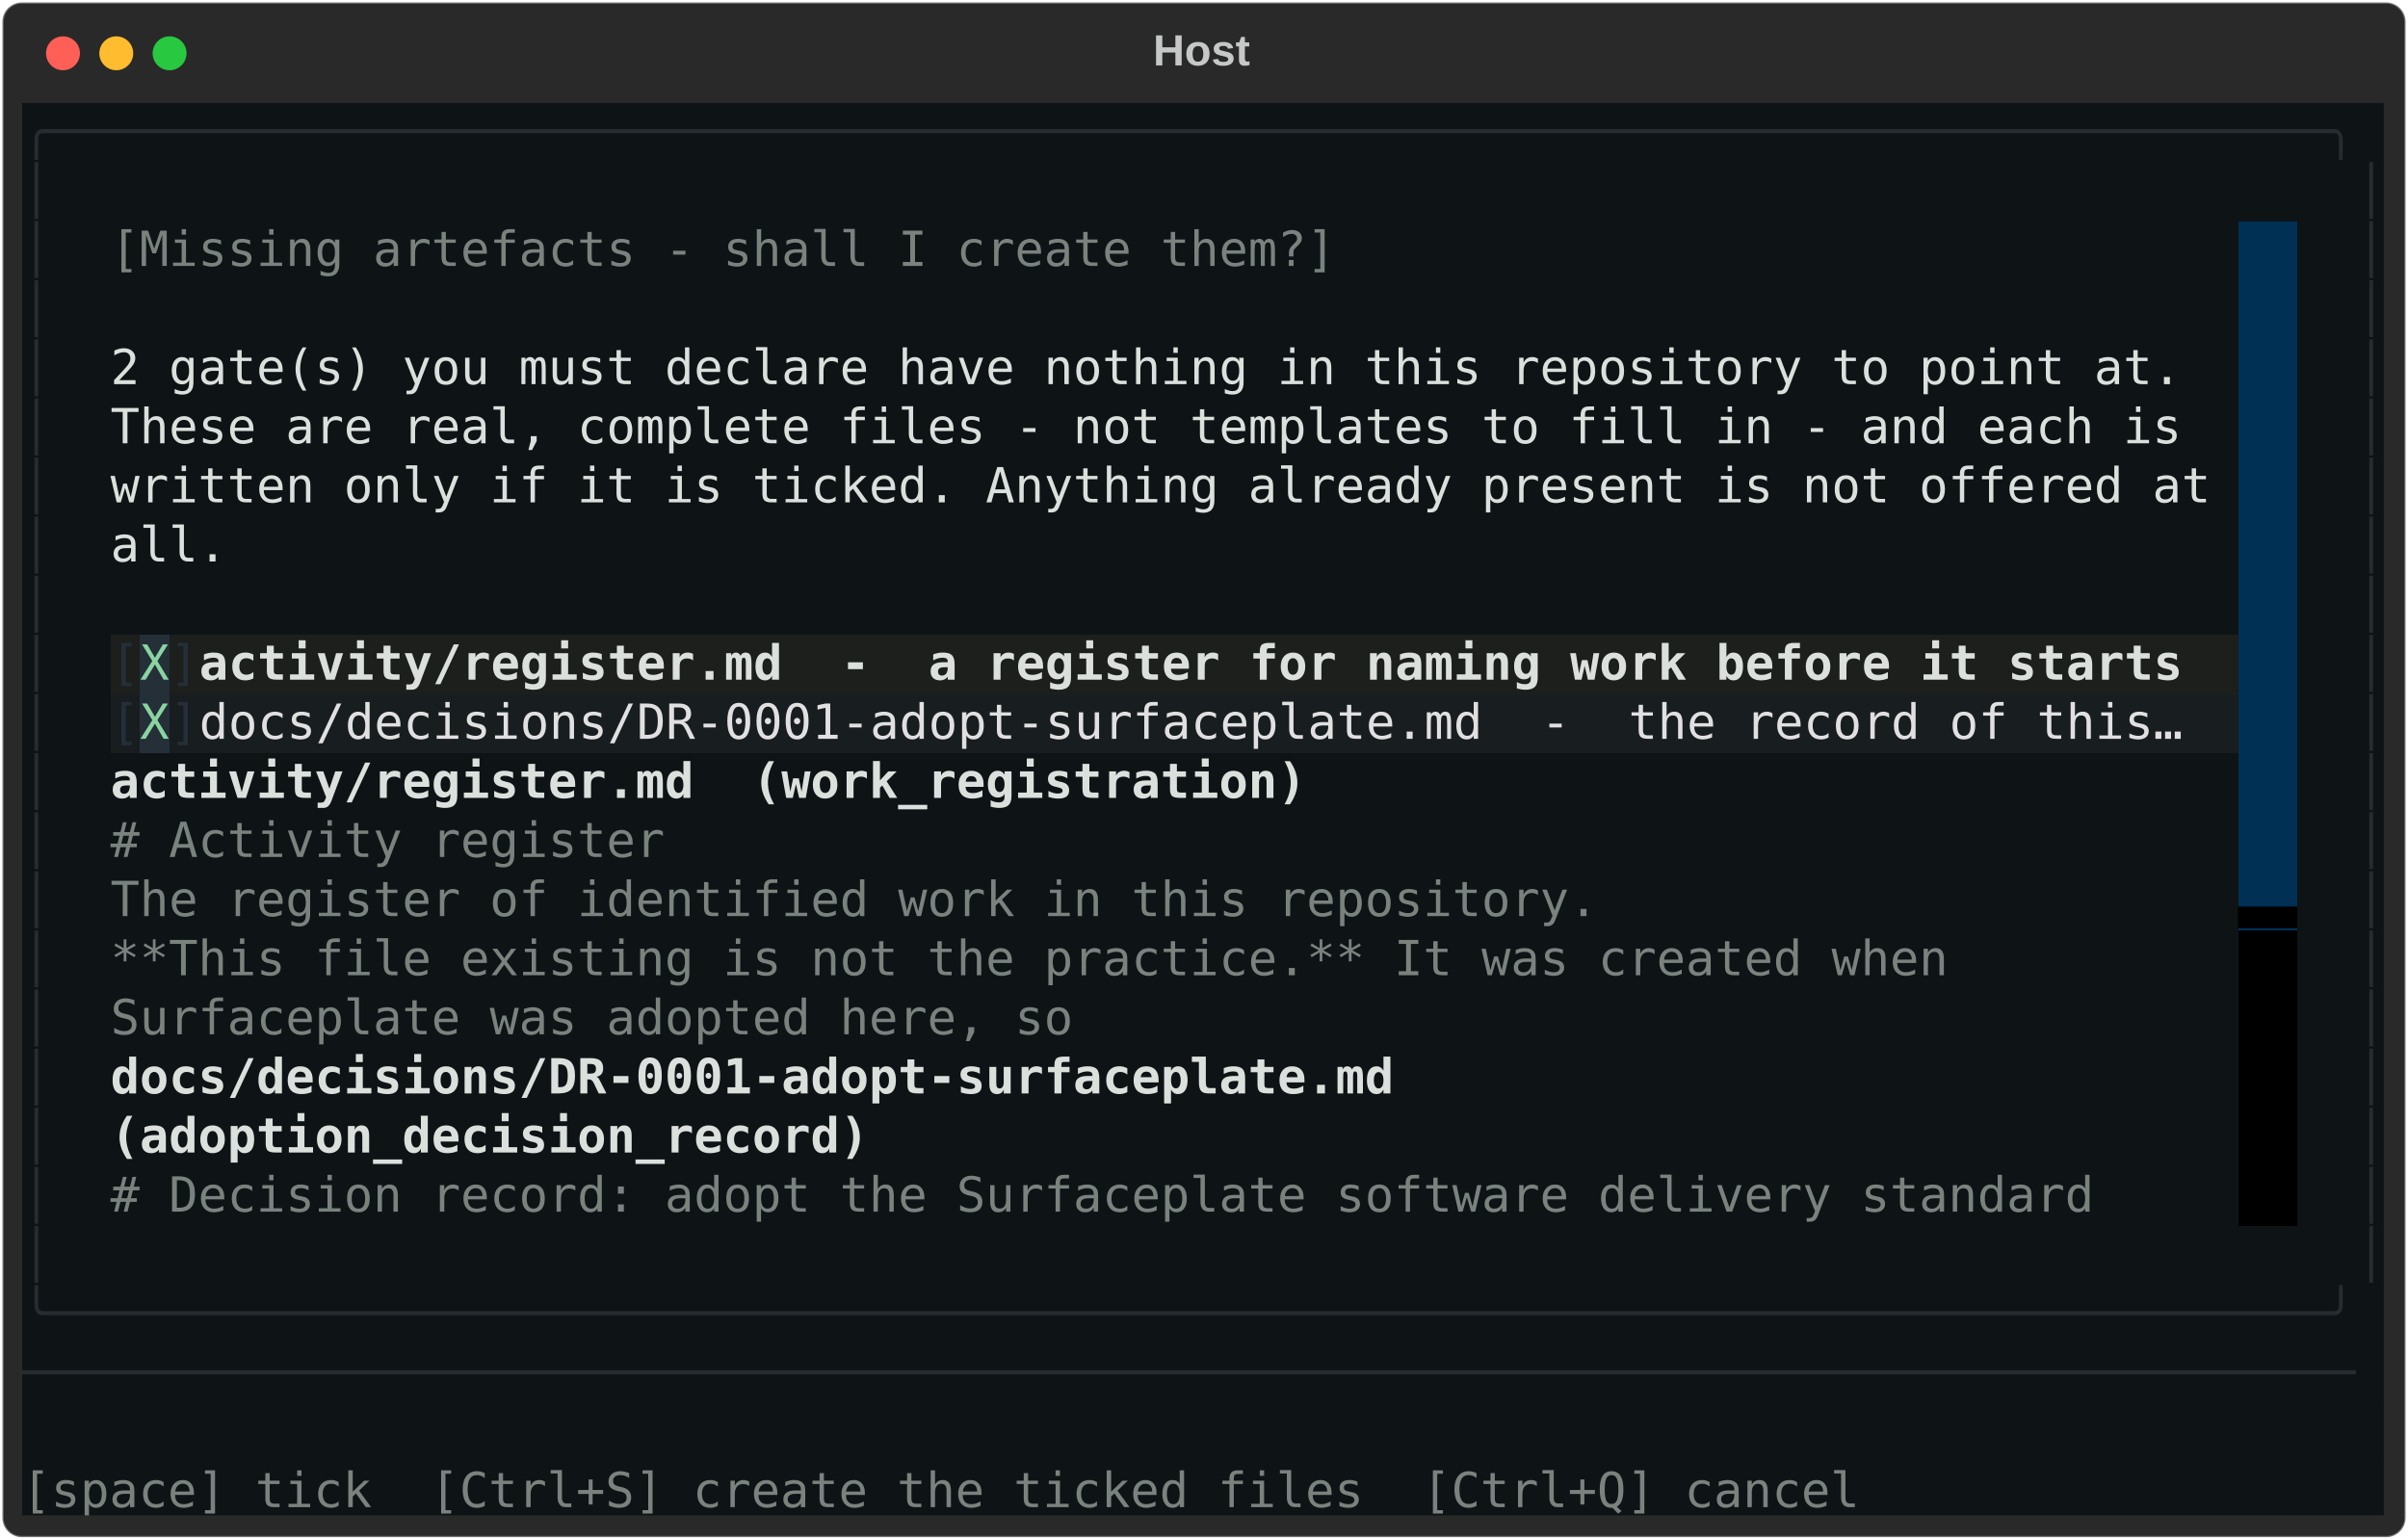
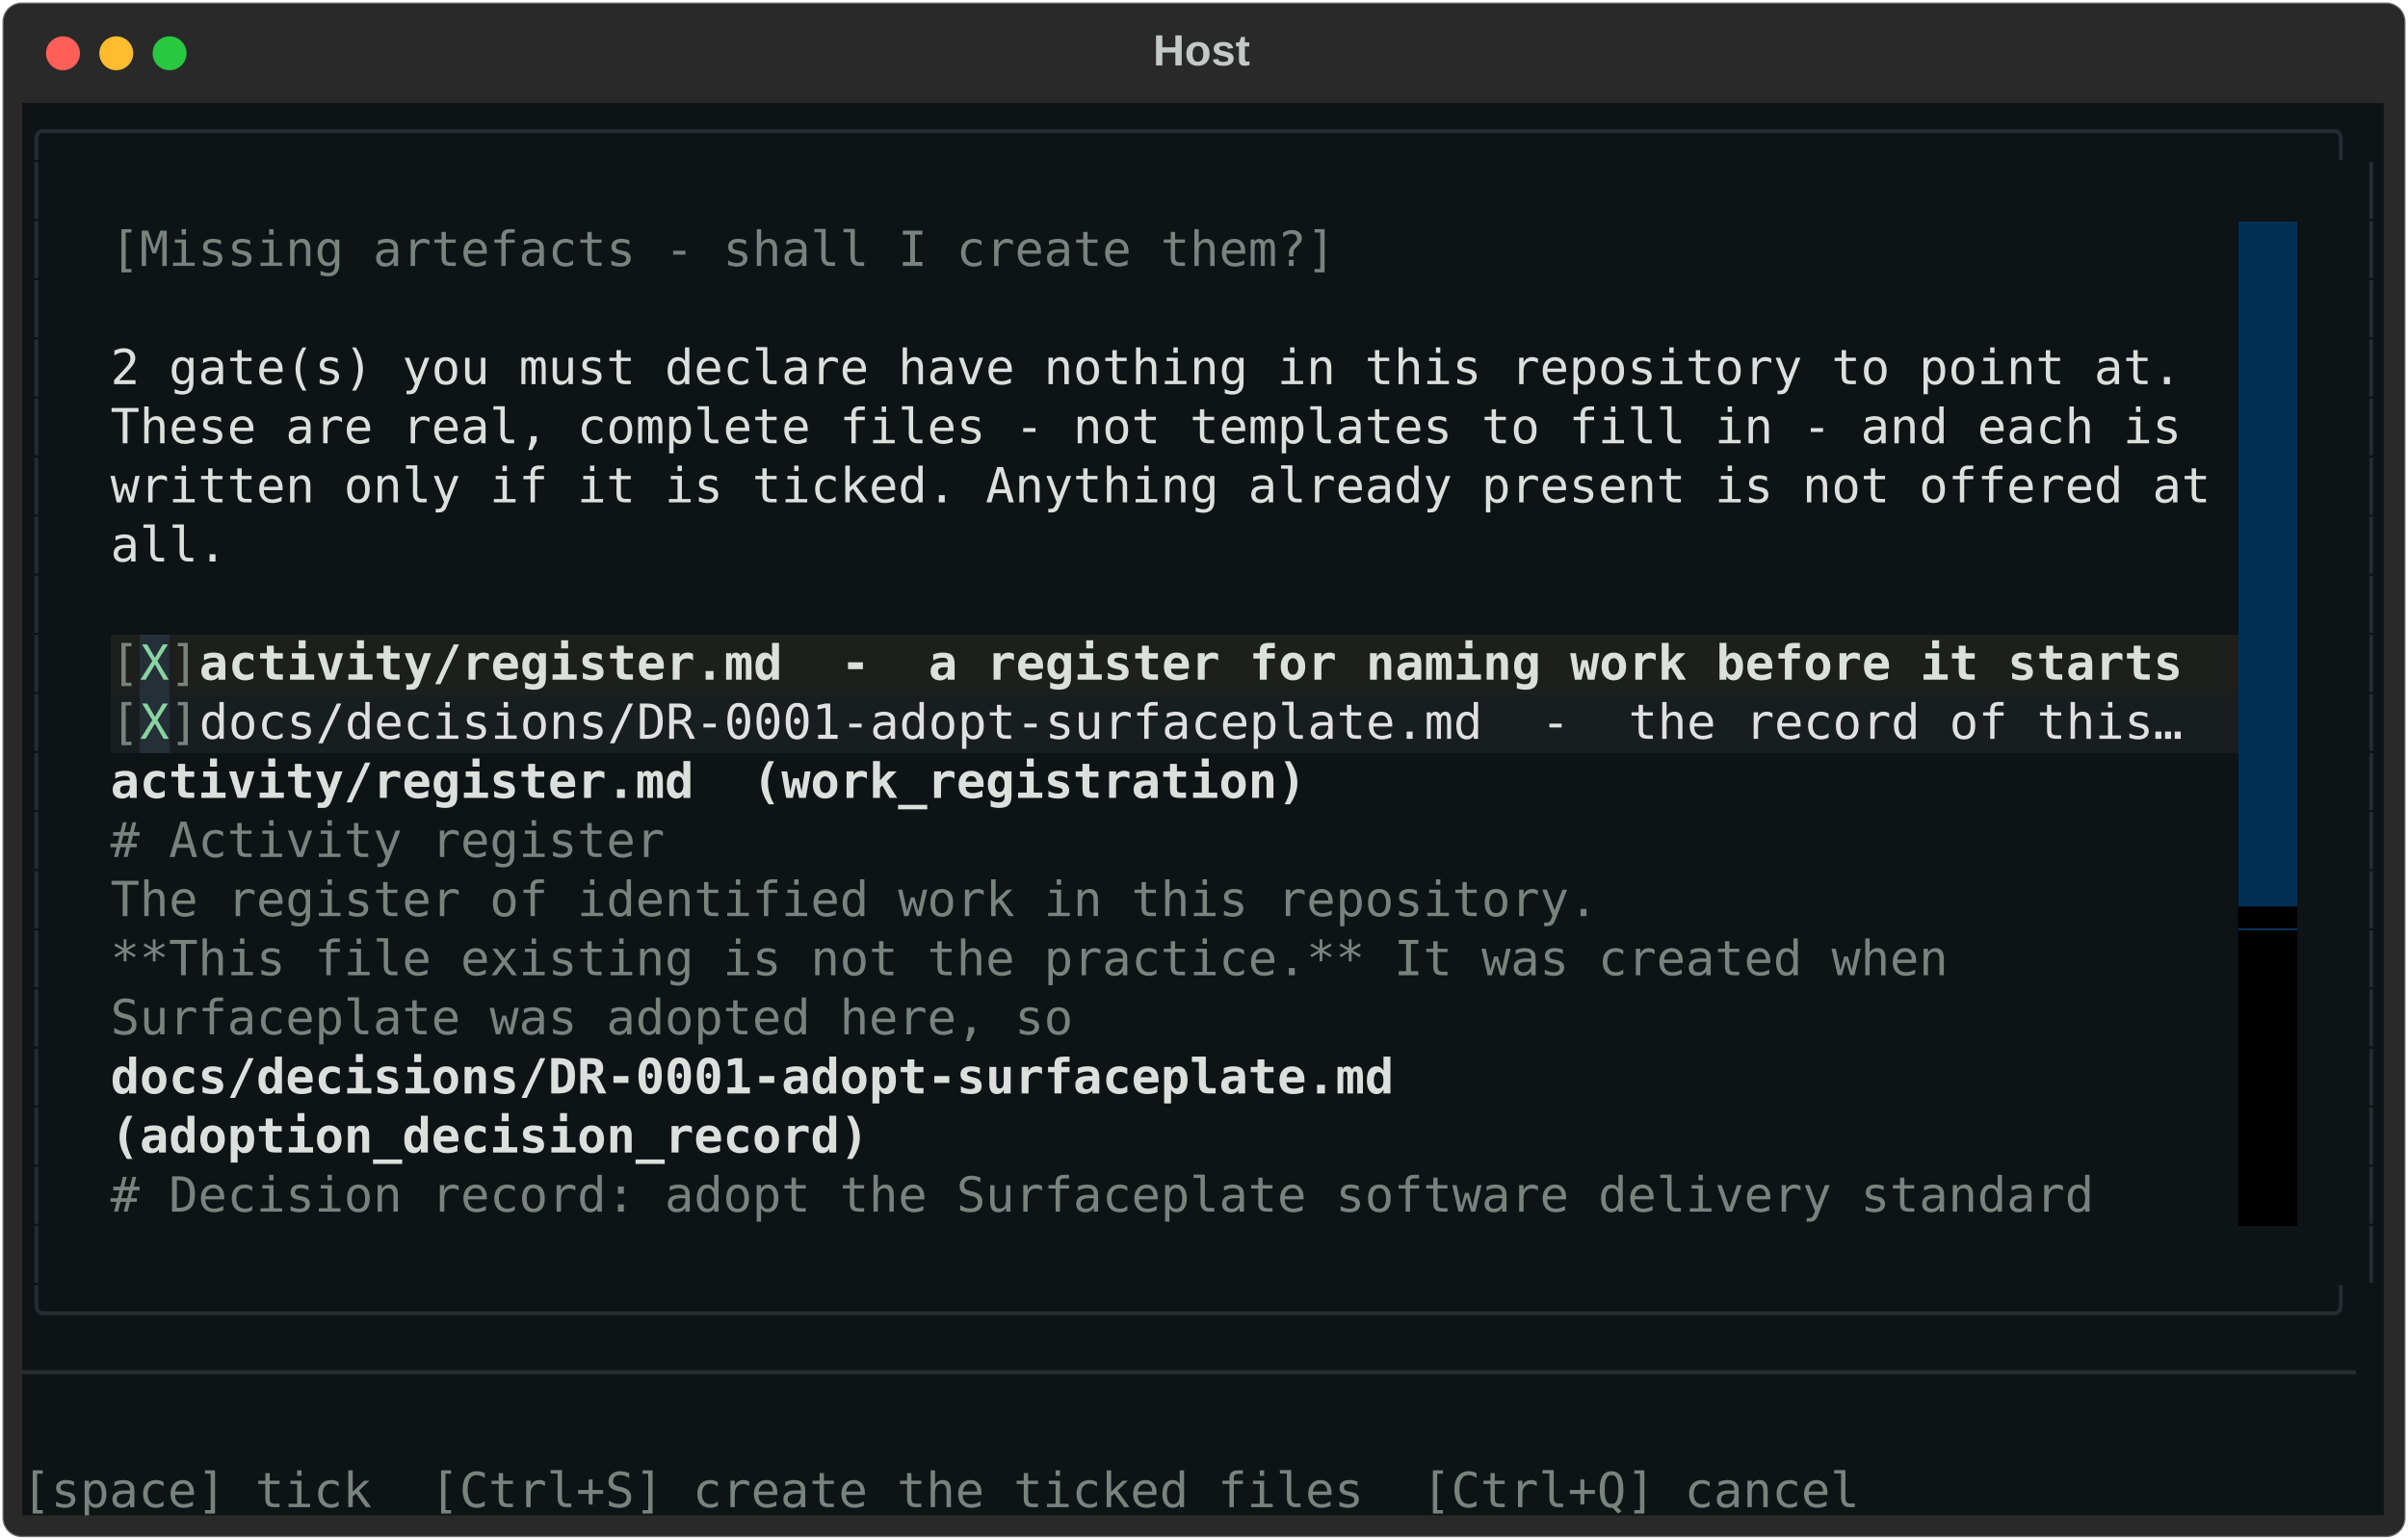
<svg xmlns="http://www.w3.org/2000/svg" class="rich-terminal" viewBox="0 0 994 635.6">
  <style>

    @font-face {
        font-family: "Fira Code";
        src: local("FiraCode-Regular"),
                url("https://cdnjs.cloudflare.com/ajax/libs/firacode/6.2.0/woff2/FiraCode-Regular.woff2") format("woff2"),
                url("https://cdnjs.cloudflare.com/ajax/libs/firacode/6.2.0/woff/FiraCode-Regular.woff") format("woff");
        font-style: normal;
        font-weight: 400;
    }
    @font-face {
        font-family: "Fira Code";
        src: local("FiraCode-Bold"),
                url("https://cdnjs.cloudflare.com/ajax/libs/firacode/6.2.0/woff2/FiraCode-Bold.woff2") format("woff2"),
                url("https://cdnjs.cloudflare.com/ajax/libs/firacode/6.2.0/woff/FiraCode-Bold.woff") format("woff");
        font-style: bold;
        font-weight: 700;
    }

    .terminal-matrix {
        font-family: Fira Code, monospace;
        font-size: 20px;
        line-height: 24.4px;
        font-variant-east-asian: full-width;
    }

    .terminal-title {
        font-size: 18px;
        font-weight: bold;
        font-family: arial;
    }

    .terminal-r1 { fill: #262c30 }
.terminal-r2 { fill: #c5c8c6 }
.terminal-r3 { fill: #7a827e }
.terminal-r4 { fill: #0e1316 }
.terminal-r5 { fill: #dce0dd }
- .terminal-r6 { fill: #242f38 }
- .terminal-r7 { fill: #8ad4a1 }
- .terminal-r8 { fill: #dce0dd;font-weight: bold }
- .terminal-r9 { fill: #e0e0e0 }
- .terminal-r10 { fill: #000000 }
+ .terminal-r6 { fill: #8ad4a1 }
+ .terminal-r7 { fill: #dce0dd;font-weight: bold }
+ .terminal-r8 { fill: #e0e0e0 }
+ .terminal-r9 { fill: #000000 }
    </style>
  <defs>
    <clipPath id="terminal-clip-terminal">
      <rect x="0" y="0" width="975.0" height="584.6" />
    </clipPath>
    <clipPath id="terminal-line-0">
      <rect x="0" y="1.5" width="976" height="24.65" />
    </clipPath>
    <clipPath id="terminal-line-1">
      <rect x="0" y="25.9" width="976" height="24.65" />
    </clipPath>
    <clipPath id="terminal-line-2">
      <rect x="0" y="50.3" width="976" height="24.65" />
    </clipPath>
    <clipPath id="terminal-line-3">
      <rect x="0" y="74.7" width="976" height="24.65" />
    </clipPath>
    <clipPath id="terminal-line-4">
      <rect x="0" y="99.1" width="976" height="24.65" />
    </clipPath>
    <clipPath id="terminal-line-5">
      <rect x="0" y="123.5" width="976" height="24.65" />
    </clipPath>
    <clipPath id="terminal-line-6">
      <rect x="0" y="147.9" width="976" height="24.65" />
    </clipPath>
    <clipPath id="terminal-line-7">
      <rect x="0" y="172.3" width="976" height="24.65" />
    </clipPath>
    <clipPath id="terminal-line-8">
      <rect x="0" y="196.7" width="976" height="24.65" />
    </clipPath>
    <clipPath id="terminal-line-9">
      <rect x="0" y="221.1" width="976" height="24.65" />
    </clipPath>
    <clipPath id="terminal-line-10">
      <rect x="0" y="245.5" width="976" height="24.65" />
    </clipPath>
    <clipPath id="terminal-line-11">
      <rect x="0" y="269.9" width="976" height="24.65" />
    </clipPath>
    <clipPath id="terminal-line-12">
      <rect x="0" y="294.3" width="976" height="24.65" />
    </clipPath>
    <clipPath id="terminal-line-13">
      <rect x="0" y="318.7" width="976" height="24.65" />
    </clipPath>
    <clipPath id="terminal-line-14">
      <rect x="0" y="343.1" width="976" height="24.65" />
    </clipPath>
    <clipPath id="terminal-line-15">
      <rect x="0" y="367.5" width="976" height="24.65" />
    </clipPath>
    <clipPath id="terminal-line-16">
      <rect x="0" y="391.9" width="976" height="24.65" />
    </clipPath>
    <clipPath id="terminal-line-17">
      <rect x="0" y="416.3" width="976" height="24.65" />
    </clipPath>
    <clipPath id="terminal-line-18">
      <rect x="0" y="440.7" width="976" height="24.65" />
    </clipPath>
    <clipPath id="terminal-line-19">
      <rect x="0" y="465.1" width="976" height="24.65" />
    </clipPath>
    <clipPath id="terminal-line-20">
      <rect x="0" y="489.5" width="976" height="24.65" />
    </clipPath>
    <clipPath id="terminal-line-21">
      <rect x="0" y="513.9" width="976" height="24.65" />
    </clipPath>
    <clipPath id="terminal-line-22">
      <rect x="0" y="538.3" width="976" height="24.65" />
    </clipPath>
  </defs>
  <rect fill="#292929" stroke="rgba(255,255,255,0.35)" stroke-width="1" x="1" y="1" width="992" height="633.6" rx="8" />
  <text class="terminal-title" fill="#c5c8c6" text-anchor="middle" x="496" y="27">Host</text>
  <g transform="translate(26,22)">
    <circle cx="0" cy="0" r="7" fill="#ff5f57" />
    <circle cx="22" cy="0" r="7" fill="#febc2e" />
    <circle cx="44" cy="0" r="7" fill="#28c840" />
  </g>
  <g transform="translate(9, 41)" clip-path="url(#terminal-clip-terminal)">
    <rect fill="#0e1316" x="0" y="1.5" width="976" height="24.65" shape-rendering="crispEdges" />
    <rect fill="#0e1316" x="0" y="25.9" width="12.2" height="24.65" shape-rendering="crispEdges" />
    <rect fill="#0e1316" x="12.2" y="25.9" width="951.6" height="24.65" shape-rendering="crispEdges" />
    <rect fill="#0e1316" x="963.8" y="25.9" width="12.2" height="24.65" shape-rendering="crispEdges" />
    <rect fill="#0e1316" x="0" y="50.3" width="12.2" height="24.65" shape-rendering="crispEdges" />
    <rect fill="#0e1316" x="12.2" y="50.3" width="24.4" height="24.65" shape-rendering="crispEdges" />
    <rect fill="#0e1316" x="36.6" y="50.3" width="512.4" height="24.65" shape-rendering="crispEdges" />
    <rect fill="#0e1316" x="549" y="50.3" width="366" height="24.65" shape-rendering="crispEdges" />
    <rect fill="#003054" x="915" y="50.3" width="24.4" height="24.65" shape-rendering="crispEdges" />
    <rect fill="#0e1316" x="939.4" y="50.3" width="24.4" height="24.65" shape-rendering="crispEdges" />
    <rect fill="#0e1316" x="963.8" y="50.3" width="12.2" height="24.65" shape-rendering="crispEdges" />
    <rect fill="#0e1316" x="0" y="74.7" width="12.2" height="24.65" shape-rendering="crispEdges" />
    <rect fill="#0e1316" x="12.2" y="74.7" width="902.8" height="24.65" shape-rendering="crispEdges" />
    <rect fill="#003054" x="915" y="74.7" width="24.4" height="24.65" shape-rendering="crispEdges" />
    <rect fill="#0e1316" x="939.4" y="74.7" width="24.4" height="24.65" shape-rendering="crispEdges" />
    <rect fill="#0e1316" x="963.8" y="74.7" width="12.2" height="24.65" shape-rendering="crispEdges" />
    <rect fill="#0e1316" x="0" y="99.1" width="12.2" height="24.65" shape-rendering="crispEdges" />
    <rect fill="#0e1316" x="12.2" y="99.1" width="24.4" height="24.65" shape-rendering="crispEdges" />
    <rect fill="#0e1316" x="36.6" y="99.1" width="866.2" height="24.65" shape-rendering="crispEdges" />
    <rect fill="#0e1316" x="902.8" y="99.1" width="12.2" height="24.65" shape-rendering="crispEdges" />
    <rect fill="#003054" x="915" y="99.1" width="24.4" height="24.65" shape-rendering="crispEdges" />
    <rect fill="#0e1316" x="939.4" y="99.1" width="24.4" height="24.65" shape-rendering="crispEdges" />
    <rect fill="#0e1316" x="963.8" y="99.1" width="12.2" height="24.65" shape-rendering="crispEdges" />
    <rect fill="#0e1316" x="0" y="123.5" width="12.2" height="24.65" shape-rendering="crispEdges" />
    <rect fill="#0e1316" x="12.2" y="123.5" width="24.4" height="24.65" shape-rendering="crispEdges" />
    <rect fill="#0e1316" x="36.6" y="123.5" width="866.2" height="24.65" shape-rendering="crispEdges" />
    <rect fill="#0e1316" x="902.8" y="123.5" width="12.2" height="24.65" shape-rendering="crispEdges" />
    <rect fill="#003054" x="915" y="123.5" width="24.4" height="24.65" shape-rendering="crispEdges" />
    <rect fill="#0e1316" x="939.4" y="123.5" width="24.4" height="24.65" shape-rendering="crispEdges" />
    <rect fill="#0e1316" x="963.8" y="123.5" width="12.2" height="24.65" shape-rendering="crispEdges" />
    <rect fill="#0e1316" x="0" y="147.9" width="12.2" height="24.65" shape-rendering="crispEdges" />
    <rect fill="#0e1316" x="12.2" y="147.9" width="24.4" height="24.65" shape-rendering="crispEdges" />
    <rect fill="#0e1316" x="36.6" y="147.9" width="878.4" height="24.65" shape-rendering="crispEdges" />
    <rect fill="#003054" x="915" y="147.9" width="24.4" height="24.65" shape-rendering="crispEdges" />
    <rect fill="#0e1316" x="939.4" y="147.9" width="24.4" height="24.65" shape-rendering="crispEdges" />
    <rect fill="#0e1316" x="963.8" y="147.9" width="12.2" height="24.65" shape-rendering="crispEdges" />
    <rect fill="#0e1316" x="0" y="172.3" width="12.2" height="24.65" shape-rendering="crispEdges" />
    <rect fill="#0e1316" x="12.2" y="172.3" width="24.4" height="24.65" shape-rendering="crispEdges" />
    <rect fill="#0e1316" x="36.6" y="172.3" width="48.8" height="24.65" shape-rendering="crispEdges" />
    <rect fill="#0e1316" x="85.4" y="172.3" width="829.6" height="24.65" shape-rendering="crispEdges" />
    <rect fill="#003054" x="915" y="172.3" width="24.4" height="24.65" shape-rendering="crispEdges" />
    <rect fill="#0e1316" x="939.4" y="172.3" width="24.4" height="24.65" shape-rendering="crispEdges" />
    <rect fill="#0e1316" x="963.8" y="172.3" width="12.2" height="24.65" shape-rendering="crispEdges" />
    <rect fill="#0e1316" x="0" y="196.7" width="12.2" height="24.65" shape-rendering="crispEdges" />
    <rect fill="#0e1316" x="12.2" y="196.7" width="902.8" height="24.65" shape-rendering="crispEdges" />
    <rect fill="#003054" x="915" y="196.7" width="24.4" height="24.65" shape-rendering="crispEdges" />
    <rect fill="#0e1316" x="939.4" y="196.7" width="24.4" height="24.65" shape-rendering="crispEdges" />
    <rect fill="#0e1316" x="963.8" y="196.7" width="12.2" height="24.65" shape-rendering="crispEdges" />
    <rect fill="#0e1316" x="0" y="221.1" width="12.2" height="24.65" shape-rendering="crispEdges" />
    <rect fill="#0e1316" x="12.2" y="221.1" width="24.4" height="24.65" shape-rendering="crispEdges" />
    <rect fill="#1c1f1c" x="36.6" y="221.1" width="12.2" height="24.65" shape-rendering="crispEdges" />
    <rect fill="#242f38" x="48.8" y="221.1" width="12.2" height="24.65" shape-rendering="crispEdges" />
    <rect fill="#1c1f1c" x="61" y="221.1" width="12.2" height="24.65" shape-rendering="crispEdges" />
    <rect fill="#1c1f1c" x="73.2" y="221.1" width="841.8" height="24.65" shape-rendering="crispEdges" />
    <rect fill="#003054" x="915" y="221.1" width="24.4" height="24.65" shape-rendering="crispEdges" />
    <rect fill="#0e1316" x="939.4" y="221.1" width="24.4" height="24.65" shape-rendering="crispEdges" />
    <rect fill="#0e1316" x="963.8" y="221.1" width="12.2" height="24.65" shape-rendering="crispEdges" />
    <rect fill="#0e1316" x="0" y="245.5" width="12.2" height="24.65" shape-rendering="crispEdges" />
    <rect fill="#0e1316" x="12.2" y="245.5" width="24.4" height="24.65" shape-rendering="crispEdges" />
    <rect fill="#181d20" x="36.6" y="245.5" width="12.2" height="24.65" shape-rendering="crispEdges" />
    <rect fill="#242f38" x="48.8" y="245.5" width="12.2" height="24.65" shape-rendering="crispEdges" />
    <rect fill="#181d20" x="61" y="245.5" width="12.2" height="24.65" shape-rendering="crispEdges" />
    <rect fill="#181d20" x="73.2" y="245.5" width="841.8" height="24.65" shape-rendering="crispEdges" />
    <rect fill="#003054" x="915" y="245.5" width="24.4" height="24.65" shape-rendering="crispEdges" />
    <rect fill="#0e1316" x="939.4" y="245.5" width="24.4" height="24.65" shape-rendering="crispEdges" />
    <rect fill="#0e1316" x="963.8" y="245.5" width="12.2" height="24.65" shape-rendering="crispEdges" />
    <rect fill="#0e1316" x="0" y="269.9" width="12.2" height="24.65" shape-rendering="crispEdges" />
    <rect fill="#0e1316" x="12.2" y="269.9" width="24.4" height="24.65" shape-rendering="crispEdges" />
    <rect fill="#0e1316" x="36.6" y="269.9" width="524.6" height="24.65" shape-rendering="crispEdges" />
    <rect fill="#0e1316" x="561.2" y="269.9" width="353.8" height="24.65" shape-rendering="crispEdges" />
    <rect fill="#003054" x="915" y="269.9" width="24.4" height="24.65" shape-rendering="crispEdges" />
    <rect fill="#0e1316" x="939.4" y="269.9" width="24.4" height="24.65" shape-rendering="crispEdges" />
    <rect fill="#0e1316" x="963.8" y="269.9" width="12.2" height="24.65" shape-rendering="crispEdges" />
    <rect fill="#0e1316" x="0" y="294.3" width="12.2" height="24.65" shape-rendering="crispEdges" />
    <rect fill="#0e1316" x="12.2" y="294.3" width="24.4" height="24.65" shape-rendering="crispEdges" />
    <rect fill="#0e1316" x="36.6" y="294.3" width="231.8" height="24.65" shape-rendering="crispEdges" />
    <rect fill="#0e1316" x="268.4" y="294.3" width="646.6" height="24.65" shape-rendering="crispEdges" />
    <rect fill="#003054" x="915" y="294.3" width="24.4" height="24.65" shape-rendering="crispEdges" />
    <rect fill="#0e1316" x="939.4" y="294.3" width="24.4" height="24.65" shape-rendering="crispEdges" />
    <rect fill="#0e1316" x="963.8" y="294.3" width="12.2" height="24.65" shape-rendering="crispEdges" />
    <rect fill="#0e1316" x="0" y="318.7" width="12.2" height="24.65" shape-rendering="crispEdges" />
    <rect fill="#0e1316" x="12.2" y="318.7" width="24.4" height="24.65" shape-rendering="crispEdges" />
    <rect fill="#0e1316" x="36.6" y="318.7" width="622.2" height="24.65" shape-rendering="crispEdges" />
    <rect fill="#0e1316" x="658.8" y="318.7" width="256.2" height="24.65" shape-rendering="crispEdges" />
    <rect fill="#003054" x="915" y="318.7" width="24.4" height="24.65" shape-rendering="crispEdges" />
    <rect fill="#0e1316" x="939.4" y="318.7" width="24.4" height="24.65" shape-rendering="crispEdges" />
    <rect fill="#0e1316" x="963.8" y="318.7" width="12.2" height="24.65" shape-rendering="crispEdges" />
    <rect fill="#0e1316" x="0" y="343.1" width="12.2" height="24.65" shape-rendering="crispEdges" />
    <rect fill="#0e1316" x="12.2" y="343.1" width="24.4" height="24.65" shape-rendering="crispEdges" />
    <rect fill="#0e1316" x="36.6" y="343.1" width="768.6" height="24.65" shape-rendering="crispEdges" />
    <rect fill="#0e1316" x="805.2" y="343.1" width="109.8" height="24.65" shape-rendering="crispEdges" />
    <rect fill="#000000" x="915" y="343.1" width="24.4" height="24.65" shape-rendering="crispEdges" />
    <rect fill="#0e1316" x="939.4" y="343.1" width="24.4" height="24.65" shape-rendering="crispEdges" />
    <rect fill="#0e1316" x="963.8" y="343.1" width="12.2" height="24.65" shape-rendering="crispEdges" />
    <rect fill="#0e1316" x="0" y="367.5" width="12.2" height="24.65" shape-rendering="crispEdges" />
    <rect fill="#0e1316" x="12.2" y="367.5" width="24.4" height="24.65" shape-rendering="crispEdges" />
    <rect fill="#0e1316" x="36.6" y="367.5" width="402.6" height="24.65" shape-rendering="crispEdges" />
    <rect fill="#0e1316" x="439.2" y="367.5" width="475.8" height="24.65" shape-rendering="crispEdges" />
    <rect fill="#000000" x="915" y="367.5" width="24.4" height="24.65" shape-rendering="crispEdges" />
    <rect fill="#0e1316" x="939.4" y="367.5" width="24.4" height="24.65" shape-rendering="crispEdges" />
    <rect fill="#0e1316" x="963.8" y="367.5" width="12.2" height="24.65" shape-rendering="crispEdges" />
    <rect fill="#0e1316" x="0" y="391.9" width="12.2" height="24.65" shape-rendering="crispEdges" />
    <rect fill="#0e1316" x="12.2" y="391.9" width="24.4" height="24.65" shape-rendering="crispEdges" />
    <rect fill="#0e1316" x="36.6" y="391.9" width="561.2" height="24.65" shape-rendering="crispEdges" />
    <rect fill="#0e1316" x="597.8" y="391.9" width="317.2" height="24.65" shape-rendering="crispEdges" />
    <rect fill="#000000" x="915" y="391.9" width="24.4" height="24.65" shape-rendering="crispEdges" />
    <rect fill="#0e1316" x="939.4" y="391.9" width="24.4" height="24.65" shape-rendering="crispEdges" />
    <rect fill="#0e1316" x="963.8" y="391.9" width="12.2" height="24.65" shape-rendering="crispEdges" />
    <rect fill="#0e1316" x="0" y="416.3" width="12.2" height="24.65" shape-rendering="crispEdges" />
    <rect fill="#0e1316" x="12.2" y="416.3" width="24.4" height="24.65" shape-rendering="crispEdges" />
    <rect fill="#0e1316" x="36.6" y="416.3" width="317.2" height="24.65" shape-rendering="crispEdges" />
    <rect fill="#0e1316" x="353.8" y="416.3" width="561.2" height="24.65" shape-rendering="crispEdges" />
    <rect fill="#000000" x="915" y="416.3" width="24.4" height="24.65" shape-rendering="crispEdges" />
    <rect fill="#0e1316" x="939.4" y="416.3" width="24.4" height="24.65" shape-rendering="crispEdges" />
    <rect fill="#0e1316" x="963.8" y="416.3" width="12.2" height="24.65" shape-rendering="crispEdges" />
    <rect fill="#0e1316" x="0" y="440.7" width="12.2" height="24.65" shape-rendering="crispEdges" />
    <rect fill="#0e1316" x="12.2" y="440.7" width="24.4" height="24.65" shape-rendering="crispEdges" />
    <rect fill="#0e1316" x="36.6" y="440.7" width="829.6" height="24.65" shape-rendering="crispEdges" />
    <rect fill="#0e1316" x="866.2" y="440.7" width="48.8" height="24.65" shape-rendering="crispEdges" />
    <rect fill="#000000" x="915" y="440.7" width="24.4" height="24.65" shape-rendering="crispEdges" />
    <rect fill="#0e1316" x="939.4" y="440.7" width="24.4" height="24.65" shape-rendering="crispEdges" />
    <rect fill="#0e1316" x="963.8" y="440.7" width="12.2" height="24.65" shape-rendering="crispEdges" />
    <rect fill="#0e1316" x="0" y="465.1" width="12.2" height="24.65" shape-rendering="crispEdges" />
    <rect fill="#0e1316" x="12.2" y="465.1" width="951.6" height="24.65" shape-rendering="crispEdges" />
    <rect fill="#0e1316" x="963.8" y="465.1" width="12.2" height="24.65" shape-rendering="crispEdges" />
    <rect fill="#0e1316" x="0" y="489.5" width="976" height="24.65" shape-rendering="crispEdges" />
    <rect fill="#0e1316" x="0" y="513.9" width="976" height="24.65" shape-rendering="crispEdges" />
    <rect fill="#0e1316" x="0" y="538.3" width="976" height="24.65" shape-rendering="crispEdges" />
    <rect fill="#0e1316" x="0" y="562.7" width="768.6" height="24.65" shape-rendering="crispEdges" />
    <rect fill="#0e1316" x="768.6" y="562.7" width="207.4" height="24.65" shape-rendering="crispEdges" />
    <g class="terminal-matrix">
      <text class="terminal-r1" x="0" y="20" textLength="976" clip-path="url(#terminal-line-0)">╭──────────────────────────────────────────────────────────────────────────────╮</text>
      <text class="terminal-r2" x="976" y="20" textLength="12.2" clip-path="url(#terminal-line-0)">
</text>
      <text class="terminal-r1" x="0" y="44.4" textLength="12.2" clip-path="url(#terminal-line-1)">│</text>
      <text class="terminal-r1" x="963.8" y="44.4" textLength="12.2" clip-path="url(#terminal-line-1)">│</text>
      <text class="terminal-r2" x="976" y="44.4" textLength="12.2" clip-path="url(#terminal-line-1)">
</text>
      <text class="terminal-r1" x="0" y="68.8" textLength="12.2" clip-path="url(#terminal-line-2)">│</text>
      <text class="terminal-r3" x="36.6" y="68.8" textLength="512.4" clip-path="url(#terminal-line-2)">[Missing artefacts - shall I create them?]</text>
      <text class="terminal-r1" x="963.8" y="68.8" textLength="12.2" clip-path="url(#terminal-line-2)">│</text>
      <text class="terminal-r2" x="976" y="68.8" textLength="12.2" clip-path="url(#terminal-line-2)">
</text>
      <text class="terminal-r1" x="0" y="93.2" textLength="12.2" clip-path="url(#terminal-line-3)">│</text>
      <text class="terminal-r1" x="963.8" y="93.2" textLength="12.2" clip-path="url(#terminal-line-3)">│</text>
      <text class="terminal-r2" x="976" y="93.2" textLength="12.2" clip-path="url(#terminal-line-3)">
</text>
      <text class="terminal-r1" x="0" y="117.6" textLength="12.2" clip-path="url(#terminal-line-4)">│</text>
      <text class="terminal-r5" x="36.6" y="117.6" textLength="866.2" clip-path="url(#terminal-line-4)">2 gate(s) you must declare have nothing in this repository to point at.</text>
      <text class="terminal-r1" x="963.8" y="117.6" textLength="12.2" clip-path="url(#terminal-line-4)">│</text>
      <text class="terminal-r2" x="976" y="117.6" textLength="12.2" clip-path="url(#terminal-line-4)">
</text>
      <text class="terminal-r1" x="0" y="142" textLength="12.2" clip-path="url(#terminal-line-5)">│</text>
      <text class="terminal-r5" x="36.6" y="142" textLength="866.2" clip-path="url(#terminal-line-5)">These are real, complete files - not templates to fill in - and each is</text>
      <text class="terminal-r1" x="963.8" y="142" textLength="12.2" clip-path="url(#terminal-line-5)">│</text>
      <text class="terminal-r2" x="976" y="142" textLength="12.2" clip-path="url(#terminal-line-5)">
</text>
      <text class="terminal-r1" x="0" y="166.4" textLength="12.2" clip-path="url(#terminal-line-6)">│</text>
      <text class="terminal-r5" x="36.6" y="166.4" textLength="878.4" clip-path="url(#terminal-line-6)">written only if it is ticked. Anything already present is not offered at</text>
      <text class="terminal-r1" x="963.8" y="166.4" textLength="12.2" clip-path="url(#terminal-line-6)">│</text>
      <text class="terminal-r2" x="976" y="166.4" textLength="12.2" clip-path="url(#terminal-line-6)">
</text>
      <text class="terminal-r1" x="0" y="190.8" textLength="12.2" clip-path="url(#terminal-line-7)">│</text>
      <text class="terminal-r5" x="36.6" y="190.8" textLength="48.8" clip-path="url(#terminal-line-7)">all.</text>
      <text class="terminal-r1" x="963.8" y="190.8" textLength="12.2" clip-path="url(#terminal-line-7)">│</text>
      <text class="terminal-r2" x="976" y="190.8" textLength="12.2" clip-path="url(#terminal-line-7)">
</text>
      <text class="terminal-r1" x="0" y="215.2" textLength="12.2" clip-path="url(#terminal-line-8)">│</text>
      <text class="terminal-r1" x="963.8" y="215.2" textLength="12.2" clip-path="url(#terminal-line-8)">│</text>
      <text class="terminal-r2" x="976" y="215.2" textLength="12.2" clip-path="url(#terminal-line-8)">
</text>
      <text class="terminal-r1" x="0" y="239.6" textLength="12.2" clip-path="url(#terminal-line-9)">│</text>
-       <text class="terminal-r6" x="36.6" y="239.6" textLength="12.2" clip-path="url(#terminal-line-9)">[</text>
-       <text class="terminal-r7" x="48.8" y="239.6" textLength="12.2" clip-path="url(#terminal-line-9)">X</text>
-       <text class="terminal-r6" x="61" y="239.6" textLength="12.2" clip-path="url(#terminal-line-9)">]</text>
-       <text class="terminal-r8" x="73.2" y="239.6" textLength="841.8" clip-path="url(#terminal-line-9)"> activity/register.md  -  a register for naming work before it starts</text>
+       <text class="terminal-r3" x="36.6" y="239.6" textLength="12.2" clip-path="url(#terminal-line-9)">[</text>
+       <text class="terminal-r6" x="48.8" y="239.6" textLength="12.2" clip-path="url(#terminal-line-9)">X</text>
+       <text class="terminal-r3" x="61" y="239.6" textLength="12.2" clip-path="url(#terminal-line-9)">]</text>
+       <text class="terminal-r7" x="73.2" y="239.6" textLength="841.8" clip-path="url(#terminal-line-9)"> activity/register.md  -  a register for naming work before it starts</text>
      <text class="terminal-r1" x="963.8" y="239.6" textLength="12.2" clip-path="url(#terminal-line-9)">│</text>
      <text class="terminal-r2" x="976" y="239.6" textLength="12.2" clip-path="url(#terminal-line-9)">
</text>
      <text class="terminal-r1" x="0" y="264" textLength="12.2" clip-path="url(#terminal-line-10)">│</text>
-       <text class="terminal-r6" x="36.6" y="264" textLength="12.2" clip-path="url(#terminal-line-10)">[</text>
-       <text class="terminal-r7" x="48.8" y="264" textLength="12.2" clip-path="url(#terminal-line-10)">X</text>
-       <text class="terminal-r6" x="61" y="264" textLength="12.2" clip-path="url(#terminal-line-10)">]</text>
-       <text class="terminal-r9" x="73.2" y="264" textLength="841.8" clip-path="url(#terminal-line-10)"> docs/decisions/DR-0001-adopt-surfaceplate.md  -  the record of this…</text>
+       <text class="terminal-r3" x="36.6" y="264" textLength="12.2" clip-path="url(#terminal-line-10)">[</text>
+       <text class="terminal-r6" x="48.8" y="264" textLength="12.2" clip-path="url(#terminal-line-10)">X</text>
+       <text class="terminal-r3" x="61" y="264" textLength="12.2" clip-path="url(#terminal-line-10)">]</text>
+       <text class="terminal-r8" x="73.2" y="264" textLength="841.8" clip-path="url(#terminal-line-10)"> docs/decisions/DR-0001-adopt-surfaceplate.md  -  the record of this…</text>
      <text class="terminal-r1" x="963.8" y="264" textLength="12.2" clip-path="url(#terminal-line-10)">│</text>
      <text class="terminal-r2" x="976" y="264" textLength="12.2" clip-path="url(#terminal-line-10)">
</text>
      <text class="terminal-r1" x="0" y="288.4" textLength="12.2" clip-path="url(#terminal-line-11)">│</text>
-       <text class="terminal-r8" x="36.6" y="288.4" textLength="524.6" clip-path="url(#terminal-line-11)">  activity/register.md  (work_registration)</text>
+       <text class="terminal-r7" x="36.6" y="288.4" textLength="524.6" clip-path="url(#terminal-line-11)">  activity/register.md  (work_registration)</text>
      <text class="terminal-r1" x="963.8" y="288.4" textLength="12.2" clip-path="url(#terminal-line-11)">│</text>
      <text class="terminal-r2" x="976" y="288.4" textLength="12.2" clip-path="url(#terminal-line-11)">
</text>
      <text class="terminal-r1" x="0" y="312.8" textLength="12.2" clip-path="url(#terminal-line-12)">│</text>
      <text class="terminal-r3" x="36.6" y="312.8" textLength="231.8" clip-path="url(#terminal-line-12)"># Activity register</text>
      <text class="terminal-r1" x="963.8" y="312.8" textLength="12.2" clip-path="url(#terminal-line-12)">│</text>
      <text class="terminal-r2" x="976" y="312.8" textLength="12.2" clip-path="url(#terminal-line-12)">
</text>
      <text class="terminal-r1" x="0" y="337.2" textLength="12.2" clip-path="url(#terminal-line-13)">│</text>
      <text class="terminal-r3" x="36.6" y="337.2" textLength="622.2" clip-path="url(#terminal-line-13)">The register of identified work in this repository.</text>
-       <text class="terminal-r10" x="915" y="337.2" textLength="24.4" clip-path="url(#terminal-line-13)">▃▃</text>
+       <text class="terminal-r9" x="915" y="337.2" textLength="24.4" clip-path="url(#terminal-line-13)">▃▃</text>
      <text class="terminal-r1" x="963.8" y="337.2" textLength="12.2" clip-path="url(#terminal-line-13)">│</text>
      <text class="terminal-r2" x="976" y="337.2" textLength="12.2" clip-path="url(#terminal-line-13)">
</text>
      <text class="terminal-r1" x="0" y="361.6" textLength="12.2" clip-path="url(#terminal-line-14)">│</text>
      <text class="terminal-r3" x="36.6" y="361.6" textLength="768.6" clip-path="url(#terminal-line-14)">**This file existing is not the practice.** It was created when</text>
      <text class="terminal-r1" x="963.8" y="361.6" textLength="12.2" clip-path="url(#terminal-line-14)">│</text>
      <text class="terminal-r2" x="976" y="361.6" textLength="12.2" clip-path="url(#terminal-line-14)">
</text>
      <text class="terminal-r1" x="0" y="386" textLength="12.2" clip-path="url(#terminal-line-15)">│</text>
      <text class="terminal-r3" x="36.6" y="386" textLength="402.6" clip-path="url(#terminal-line-15)">Surfaceplate was adopted here, so</text>
      <text class="terminal-r1" x="963.8" y="386" textLength="12.2" clip-path="url(#terminal-line-15)">│</text>
      <text class="terminal-r2" x="976" y="386" textLength="12.2" clip-path="url(#terminal-line-15)">
</text>
      <text class="terminal-r1" x="0" y="410.4" textLength="12.2" clip-path="url(#terminal-line-16)">│</text>
-       <text class="terminal-r8" x="36.6" y="410.4" textLength="561.2" clip-path="url(#terminal-line-16)">  docs/decisions/DR-0001-adopt-surfaceplate.md</text>
+       <text class="terminal-r7" x="36.6" y="410.4" textLength="561.2" clip-path="url(#terminal-line-16)">  docs/decisions/DR-0001-adopt-surfaceplate.md</text>
      <text class="terminal-r1" x="963.8" y="410.4" textLength="12.2" clip-path="url(#terminal-line-16)">│</text>
      <text class="terminal-r2" x="976" y="410.4" textLength="12.2" clip-path="url(#terminal-line-16)">
</text>
      <text class="terminal-r1" x="0" y="434.8" textLength="12.2" clip-path="url(#terminal-line-17)">│</text>
-       <text class="terminal-r8" x="36.6" y="434.8" textLength="317.2" clip-path="url(#terminal-line-17)">(adoption_decision_record)</text>
+       <text class="terminal-r7" x="36.6" y="434.8" textLength="317.2" clip-path="url(#terminal-line-17)">(adoption_decision_record)</text>
      <text class="terminal-r1" x="963.8" y="434.8" textLength="12.2" clip-path="url(#terminal-line-17)">│</text>
      <text class="terminal-r2" x="976" y="434.8" textLength="12.2" clip-path="url(#terminal-line-17)">
</text>
      <text class="terminal-r1" x="0" y="459.2" textLength="12.2" clip-path="url(#terminal-line-18)">│</text>
      <text class="terminal-r3" x="36.6" y="459.2" textLength="829.6" clip-path="url(#terminal-line-18)"># Decision record: adopt the Surfaceplate software delivery standard</text>
      <text class="terminal-r1" x="963.8" y="459.2" textLength="12.2" clip-path="url(#terminal-line-18)">│</text>
      <text class="terminal-r2" x="976" y="459.2" textLength="12.2" clip-path="url(#terminal-line-18)">
</text>
      <text class="terminal-r1" x="0" y="483.6" textLength="12.2" clip-path="url(#terminal-line-19)">│</text>
      <text class="terminal-r1" x="963.8" y="483.6" textLength="12.2" clip-path="url(#terminal-line-19)">│</text>
      <text class="terminal-r2" x="976" y="483.6" textLength="12.2" clip-path="url(#terminal-line-19)">
</text>
      <text class="terminal-r1" x="0" y="508" textLength="976" clip-path="url(#terminal-line-20)">╰──────────────────────────────────────────────────────────────────────────────╯</text>
      <text class="terminal-r2" x="976" y="508" textLength="12.2" clip-path="url(#terminal-line-20)">
</text>
      <text class="terminal-r1" x="0" y="532.4" textLength="976" clip-path="url(#terminal-line-21)">────────────────────────────────────────────────────────────────────────────────</text>
      <text class="terminal-r2" x="976" y="532.4" textLength="12.2" clip-path="url(#terminal-line-21)">
</text>
      <text class="terminal-r2" x="976" y="556.8" textLength="12.2" clip-path="url(#terminal-line-22)">
</text>
      <text class="terminal-r3" x="0" y="581.2" textLength="768.6" clip-path="url(#terminal-line-23)">[space] tick  [Ctrl+S] create the ticked files  [Ctrl+Q] cancel</text>
    </g>
  </g>
</svg>
